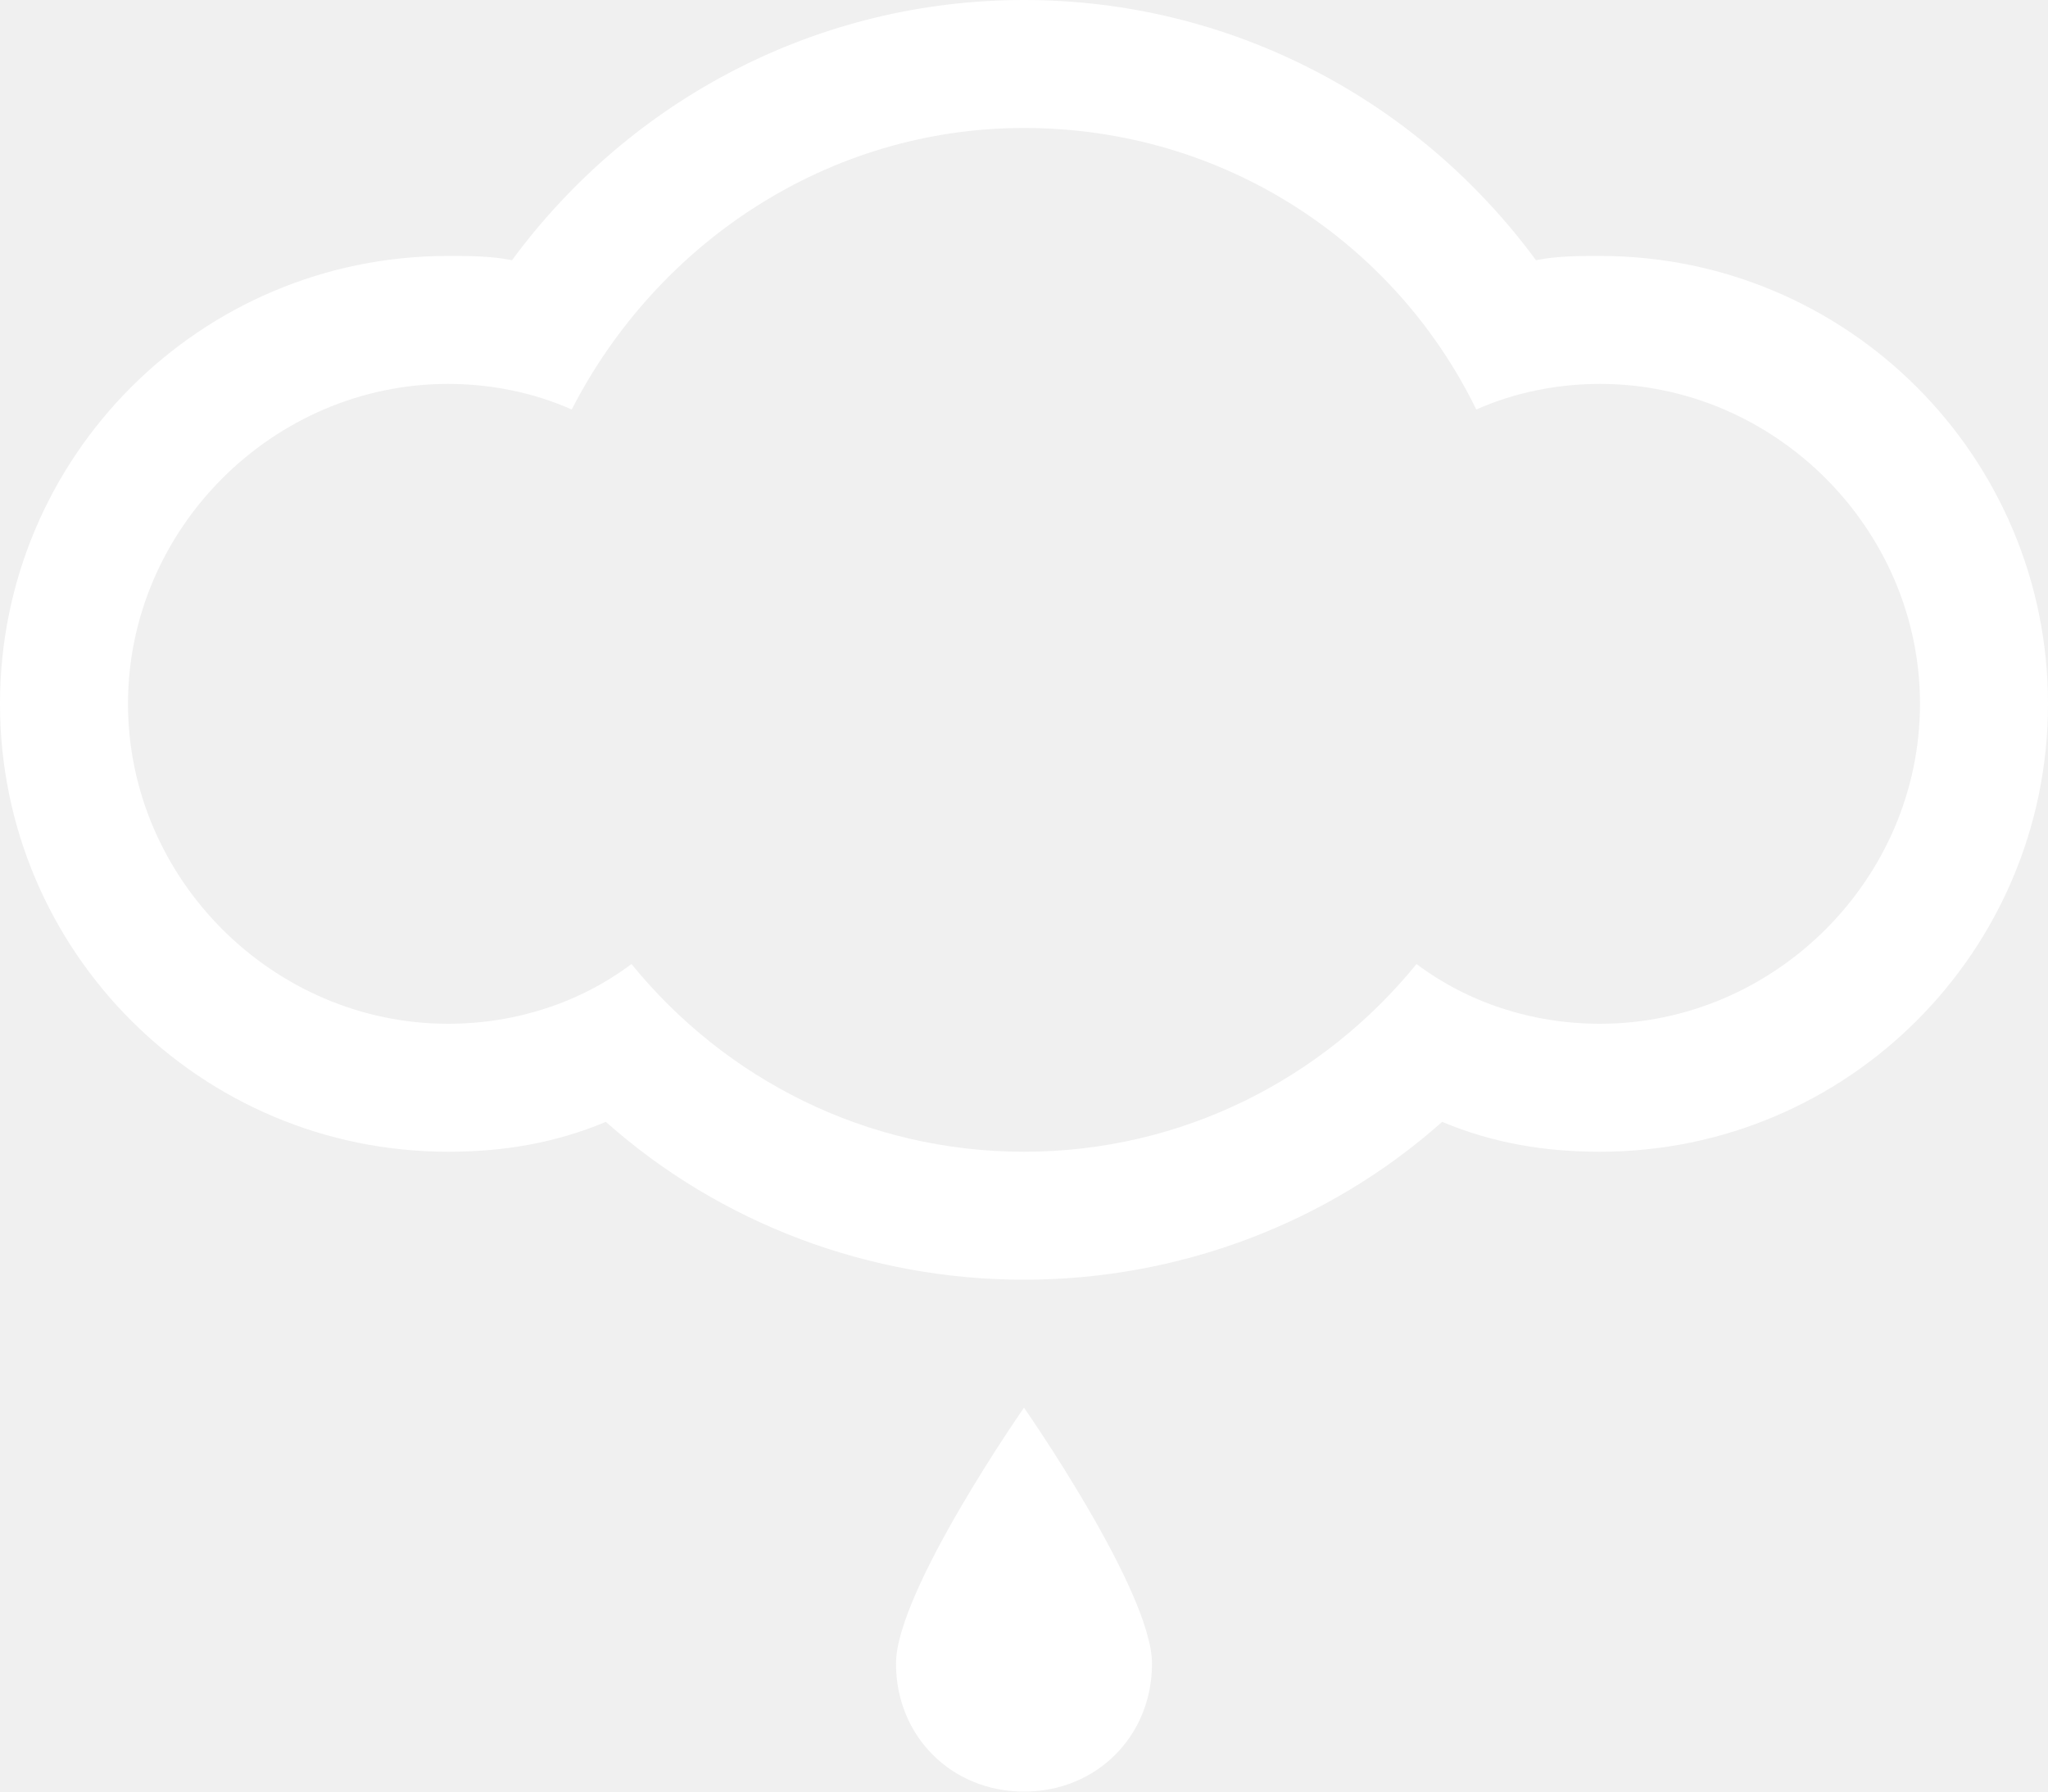
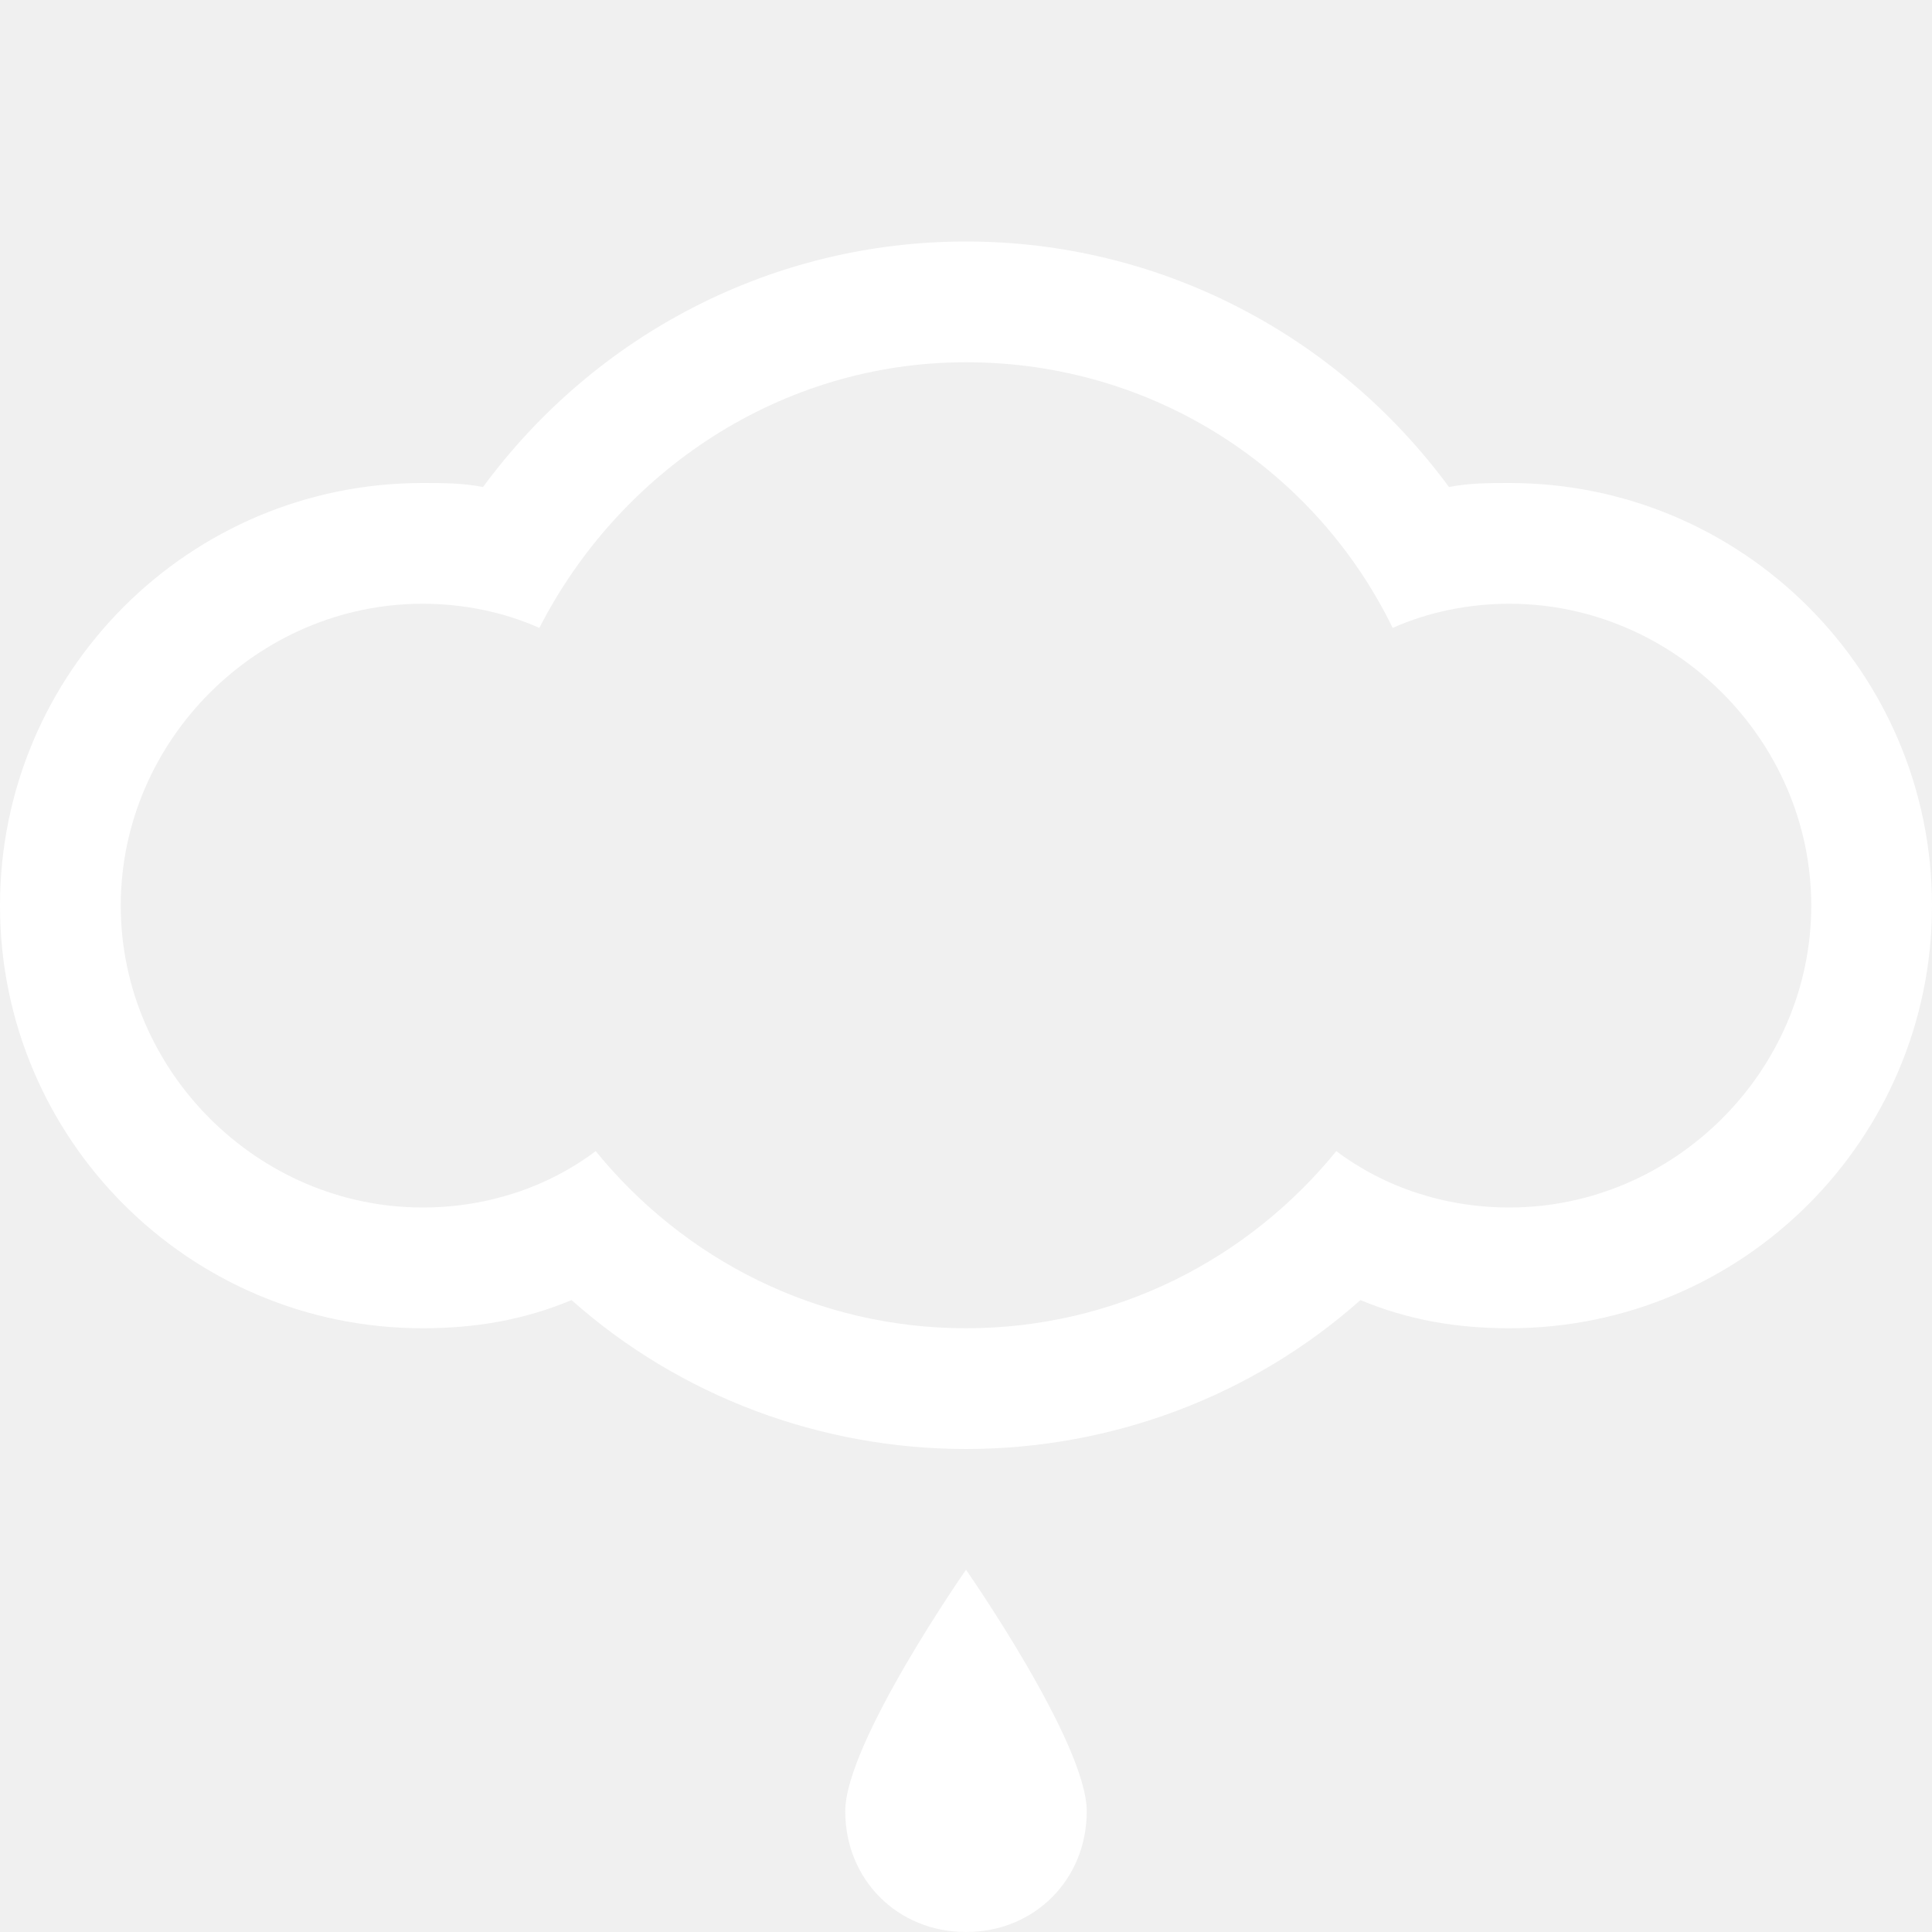
- <svg xmlns="http://www.w3.org/2000/svg" version="1.1" id="Laag_1" x="0px" y="0px" viewBox="0 0 48 42" enable-background="new 0 0 48 42" xml:space="preserve">
+ <svg xmlns="http://www.w3.org/2000/svg" version="1.1" id="Laag_1" x="0px" y="0px" viewBox="0 -6 48 48" enable-background="new 0 0 48 48" xml:space="preserve">
  <g>
    <path fill-rule="evenodd" clip-rule="evenodd" fill="#FFFFFF" d="M37.5,6c-0.5,0-1,0-1.5,0.1C33.2,2.3,28.8,0,24,0   c-4.8,0-9.2,2.3-12,6.1C11.5,6,11,6,10.5,6C4.7,6,0,10.7,0,16.5S4.7,27,10.5,27c1.3,0,2.5-0.2,3.7-0.7c2.7,2.4,6.2,3.7,9.8,3.7   c3.6,0,7.1-1.3,9.8-3.7c1.2,0.5,2.4,0.7,3.7,0.7C43.3,27,48,22.3,48,16.5S43.3,6,37.5,6z M37.5,24c-1.6,0-3.1-0.5-4.3-1.4   C31,25.3,27.7,27,24,27c-3.7,0-7-1.7-9.2-4.4c-1.2,0.9-2.7,1.4-4.3,1.4C6.4,24,3,20.6,3,16.5S6.4,9,10.5,9c1,0,2,0.2,2.9,0.6   c2-3.9,6-6.6,10.6-6.6c4.7,0,8.7,2.7,10.6,6.6C35.5,9.2,36.5,9,37.5,9c4.1,0,7.5,3.4,7.5,7.5S41.6,24,37.5,24z" />
    <path fill-rule="evenodd" clip-rule="evenodd" fill="#FFFFFF" d="M21,39c0,1.7,1.3,3,3,3c1.7,0,3-1.3,3-3s-3-6-3-6S21,37.3,21,39z" />
  </g>
</svg>
